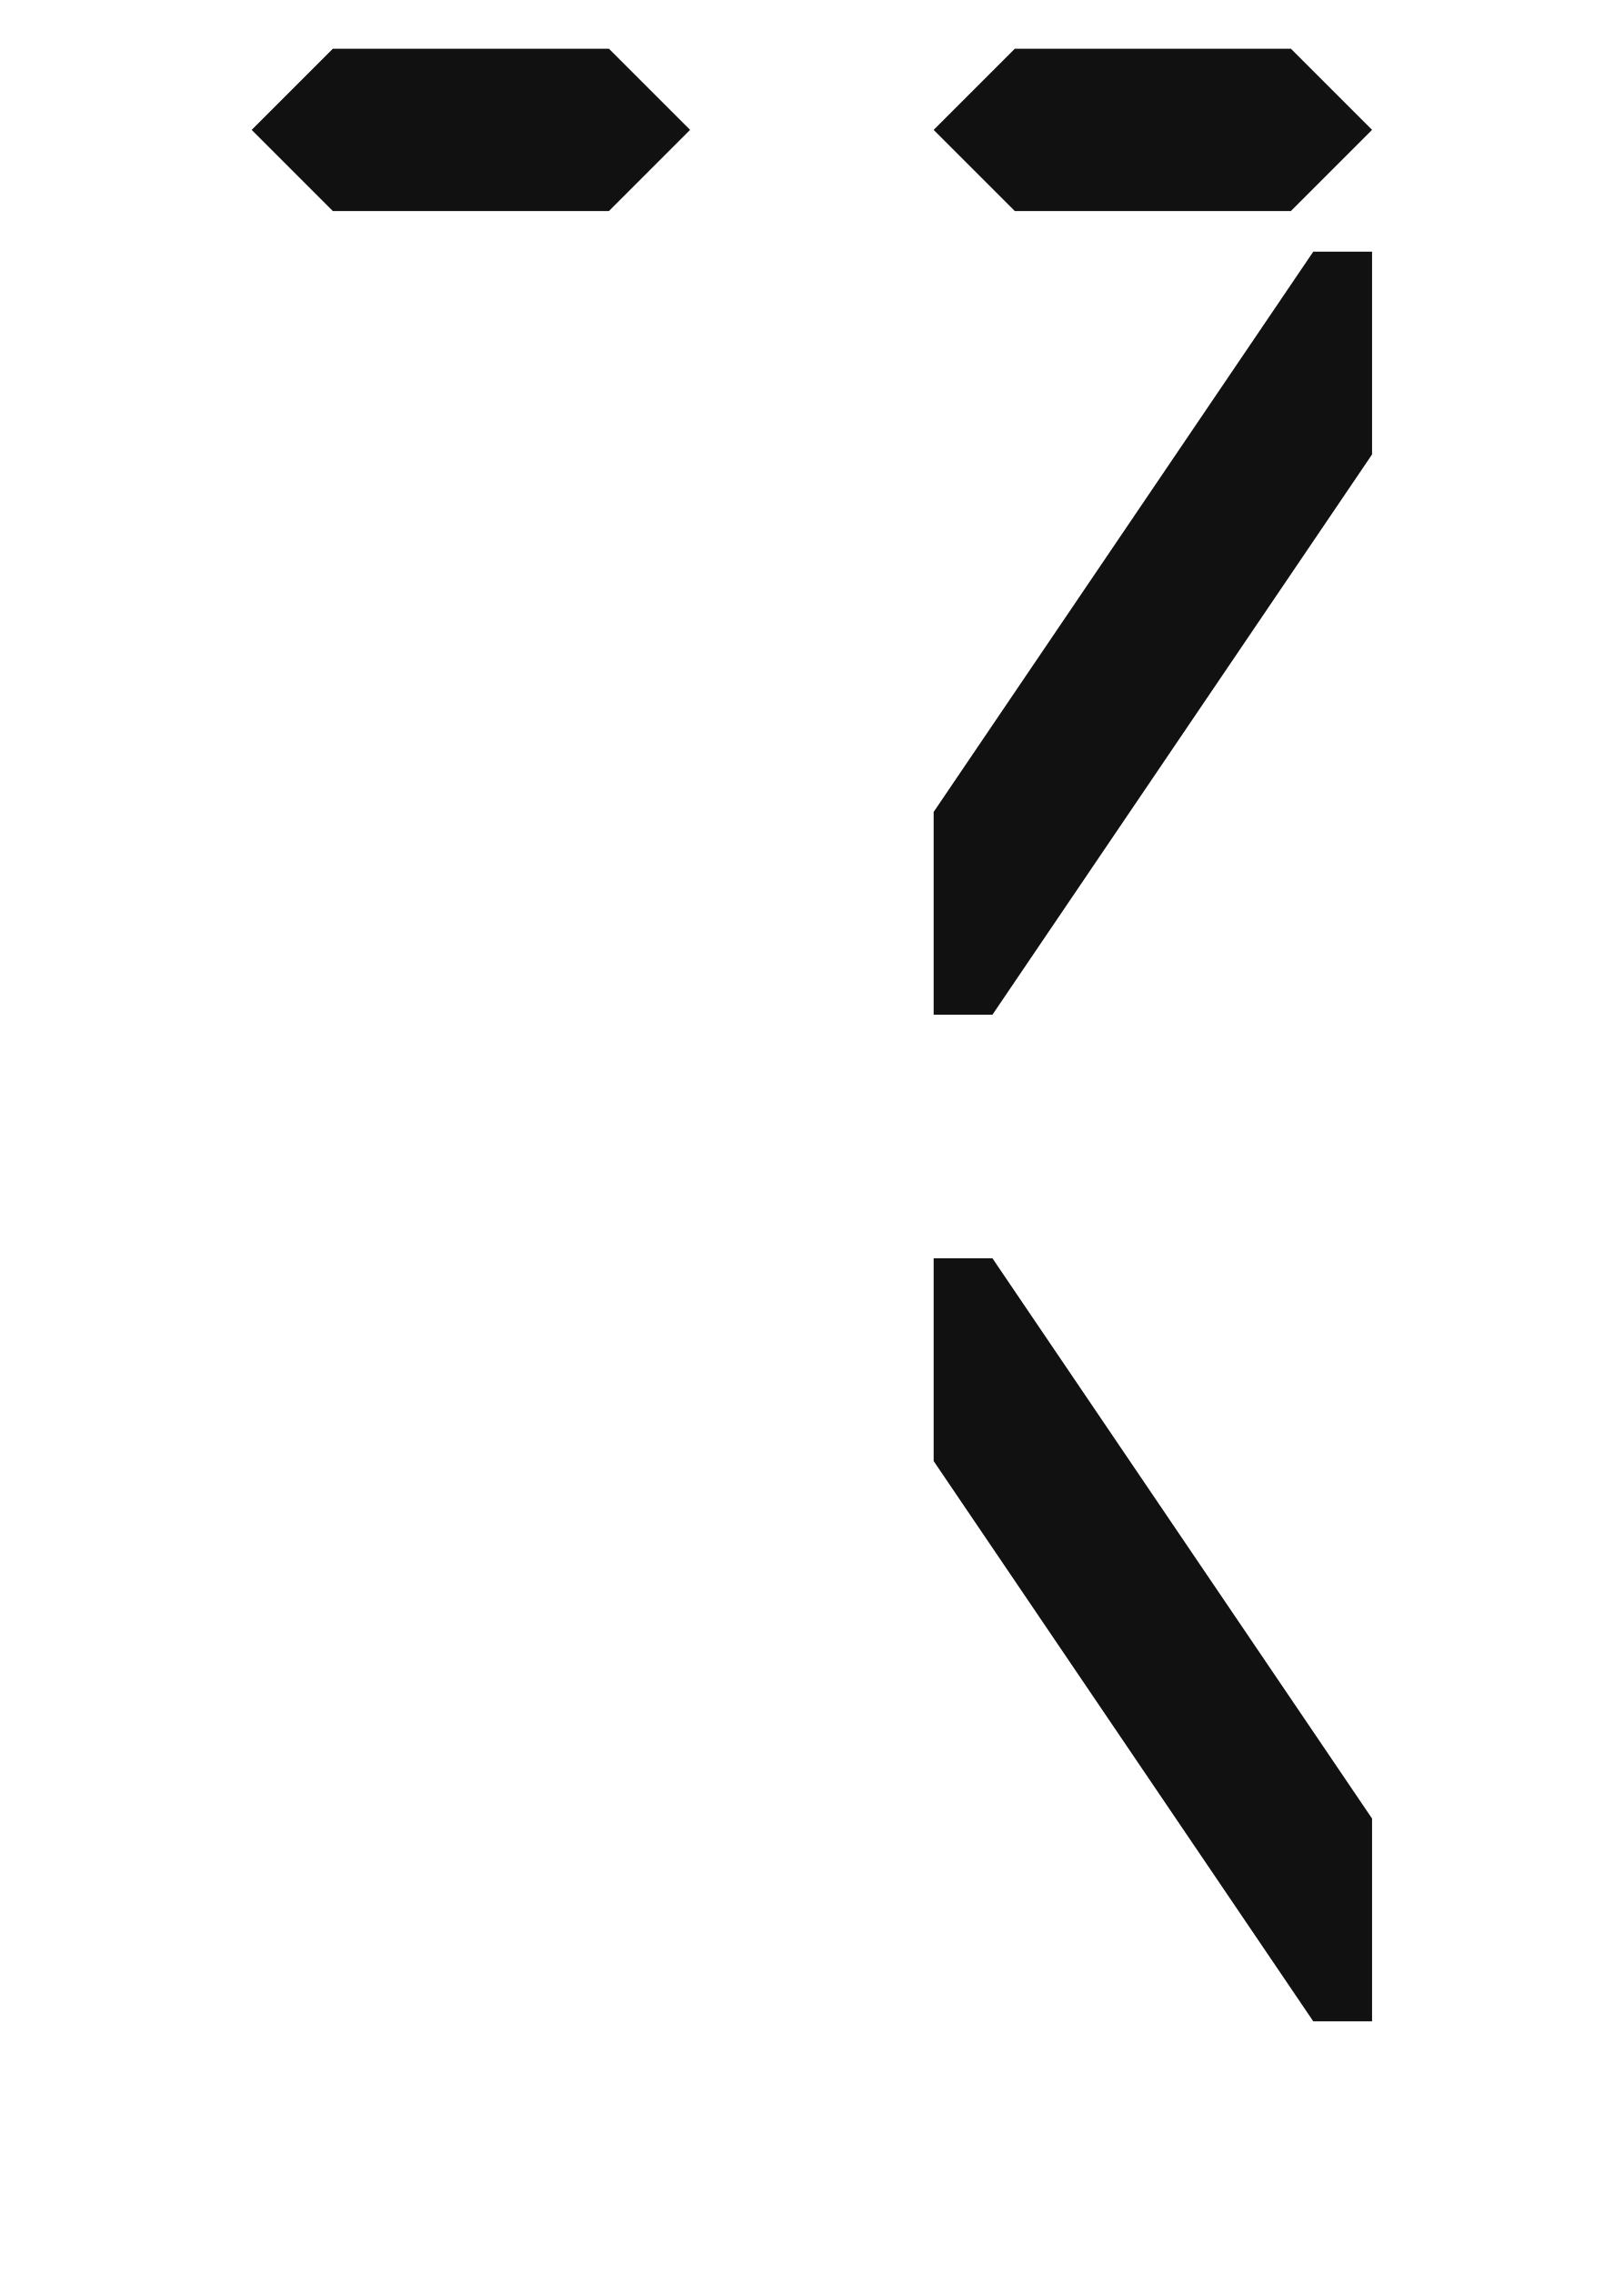
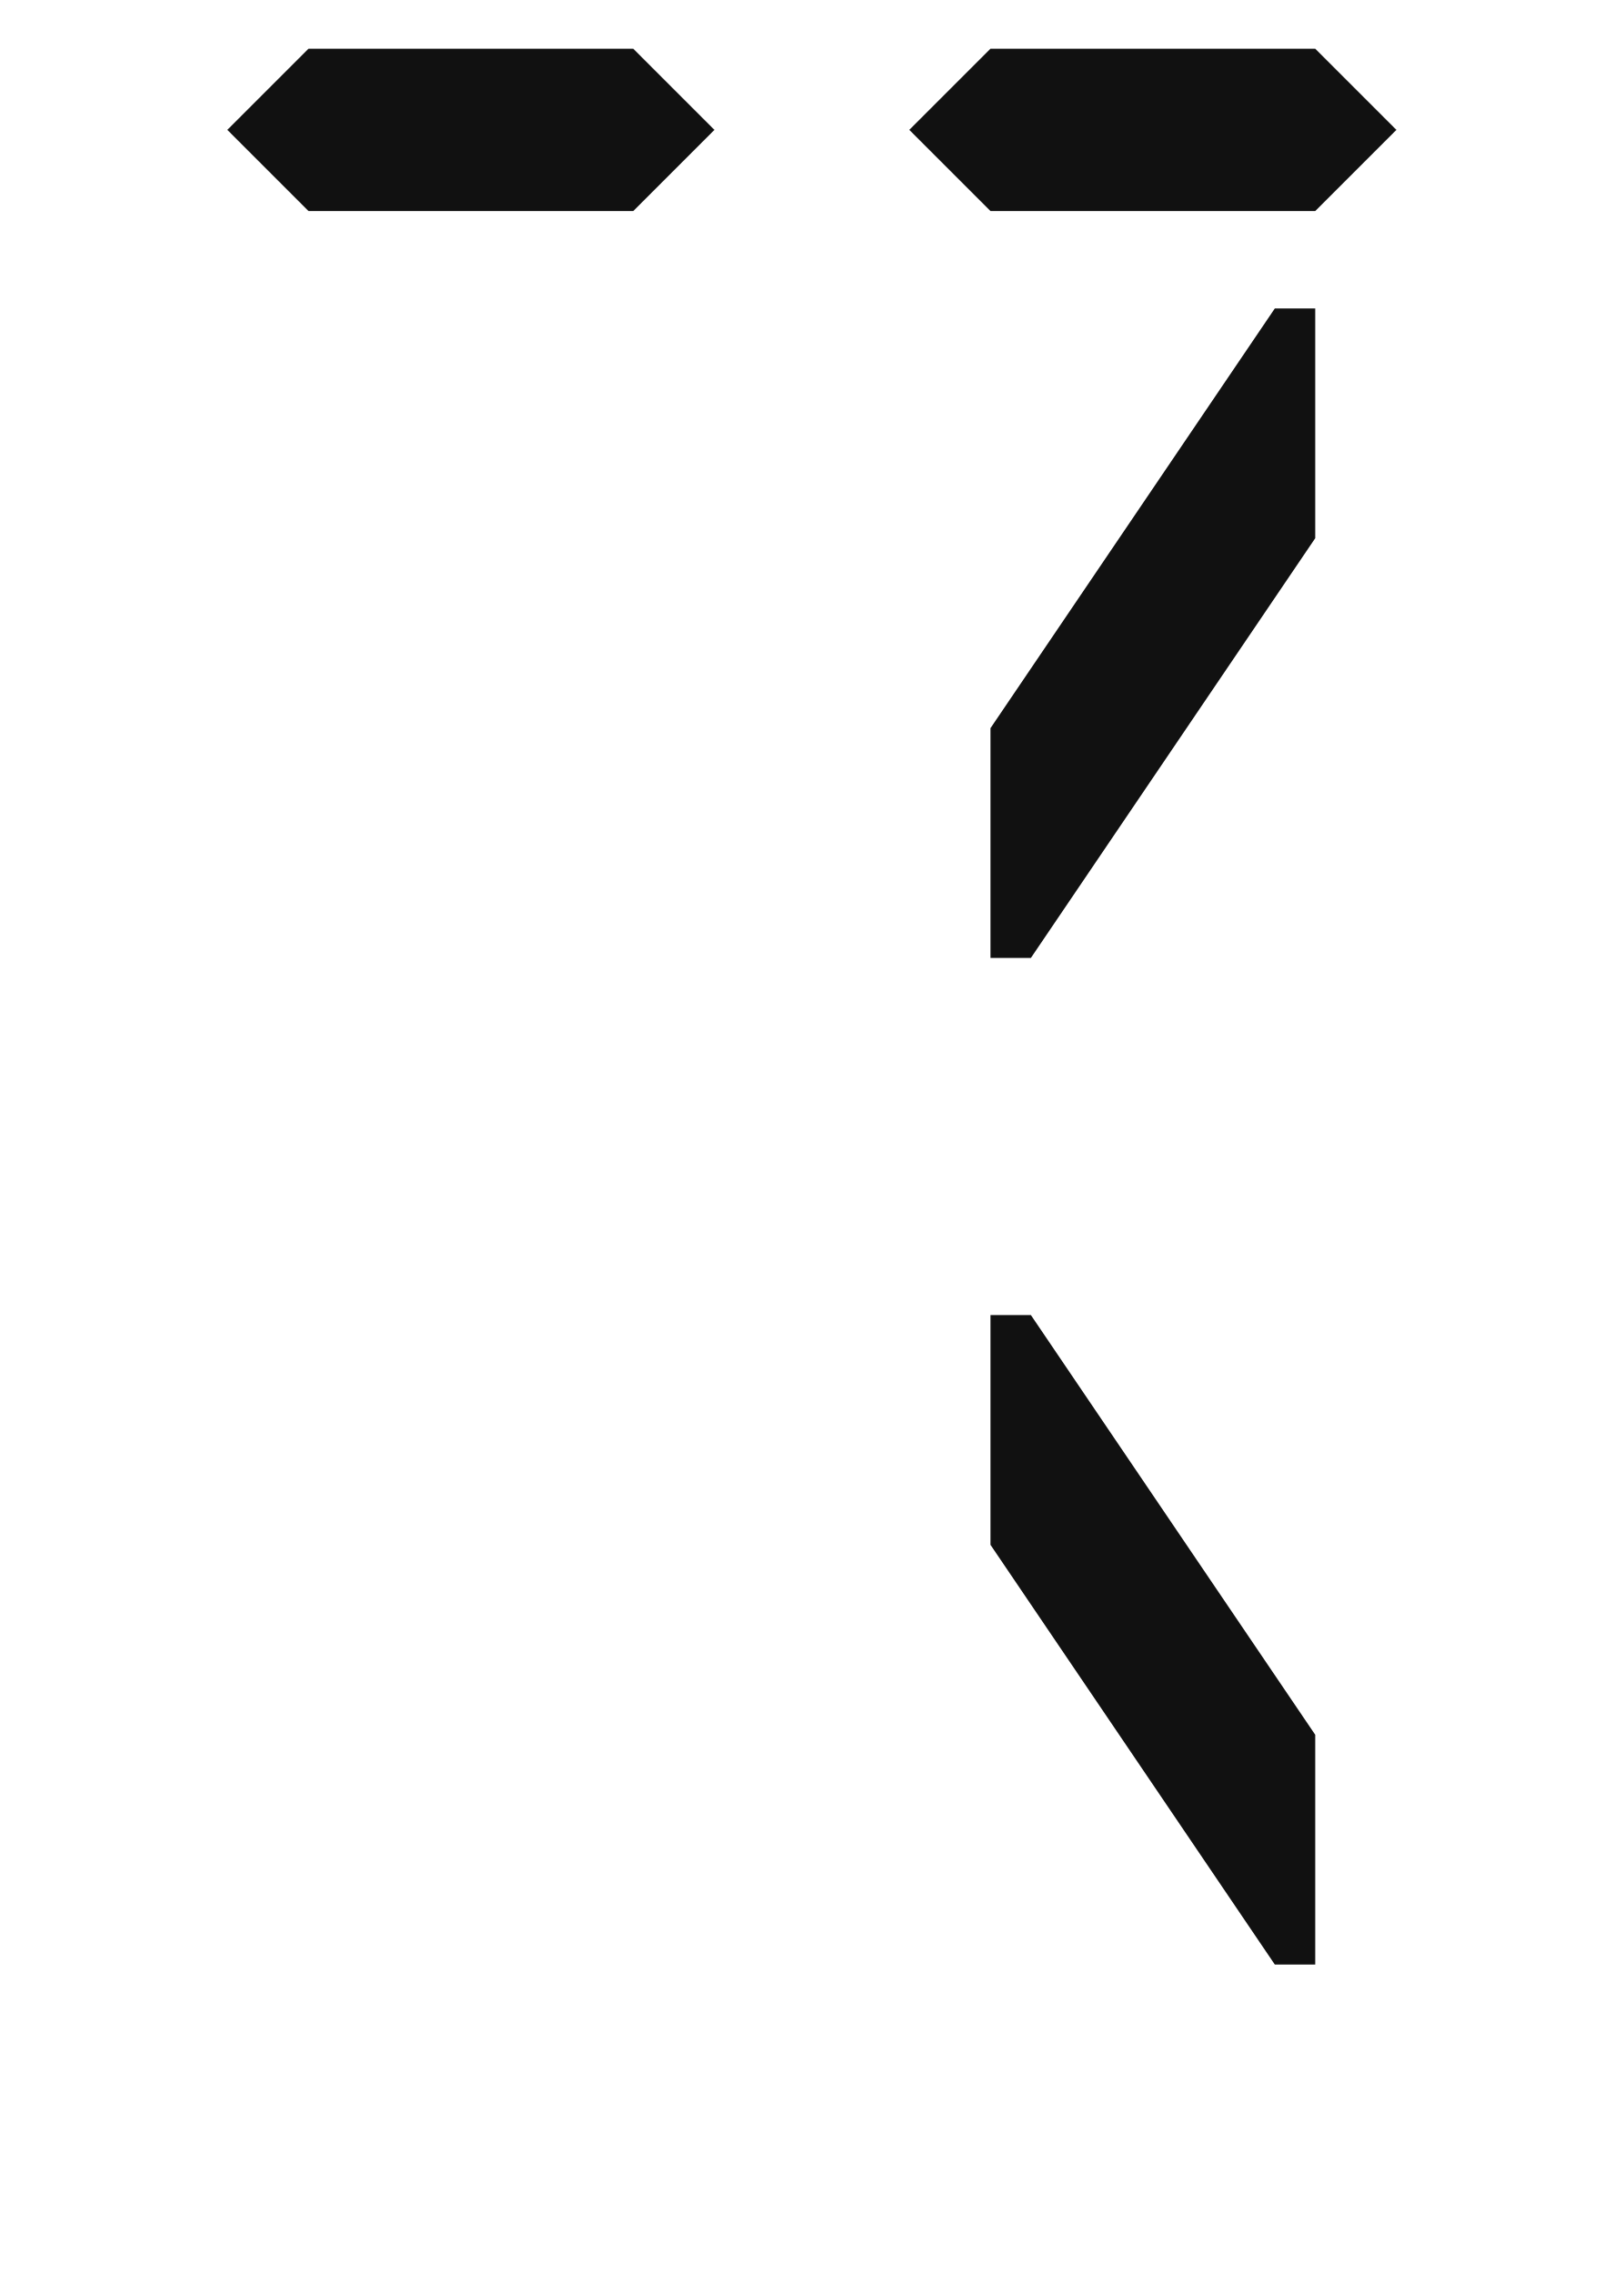
<svg xmlns="http://www.w3.org/2000/svg" viewBox="0 0 100 140" width="100" height="140">
-   <polygon data-seg="0" points="15.50,8.00 20.50,13.00 37.50,13.00 42.50,8.00 37.50,3.00 20.50,3.00" fill="#111111" />
-   <polygon data-seg="1" points="57.50,8.00 62.50,13.00 79.50,13.00 84.50,8.00 79.50,3.00 62.50,3.00" fill="#111111" />
-   <polygon data-seg="5" points="80.88,15.50 84.50,15.50 84.50,27.99 61.12,62.50 57.50,62.50 57.50,50.01" fill="#111111" />
-   <polygon data-seg="C" points="57.50,77.50 61.12,77.50 84.50,112.01 84.50,124.50 80.88,124.50 57.50,89.99" fill="#111111" />
+   <polygon data-seg="0" points="14.00,8.00 19.00,13.00 39.00,13.00 44.00,8.00 39.00,3.00 19.00,3.00" fill="#111111" />
+   <polygon data-seg="1" points="56.00,8.00 61.00,13.00 81.00,13.00 86.00,8.00 81.00,3.00 61.00,3.00" fill="#111111" />
+   <polygon data-seg="5" points="78.51,19.00 81.00,19.00 81.00,33.15 63.49,59.00 61.00,59.00 61.00,44.85" fill="#111111" />
+   <polygon data-seg="C" points="61.00,81.00 63.49,81.00 81.00,106.85 81.00,121.00 78.51,121.00 61.00,95.15" fill="#111111" />
</svg>
